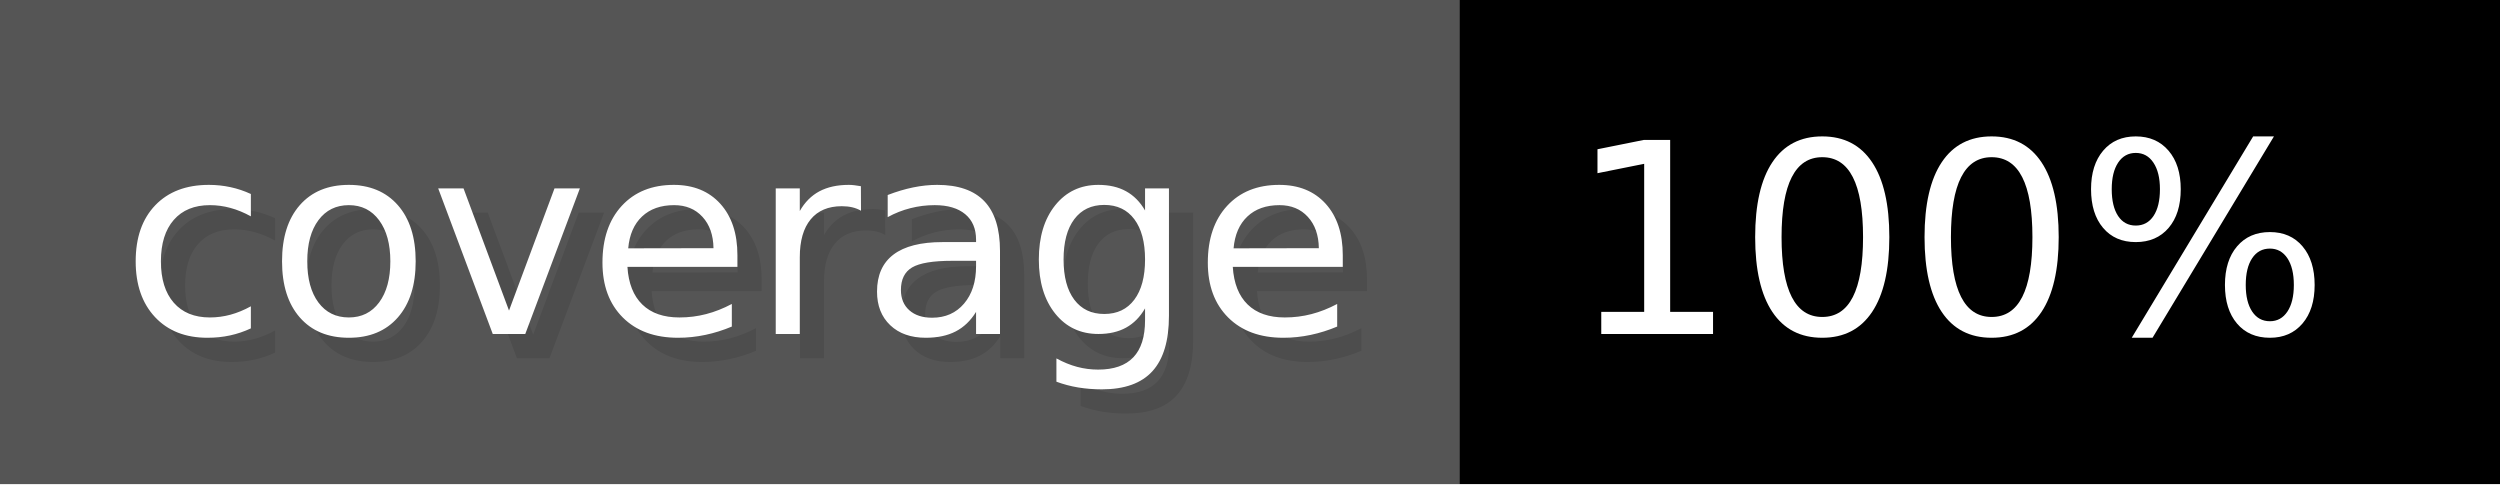
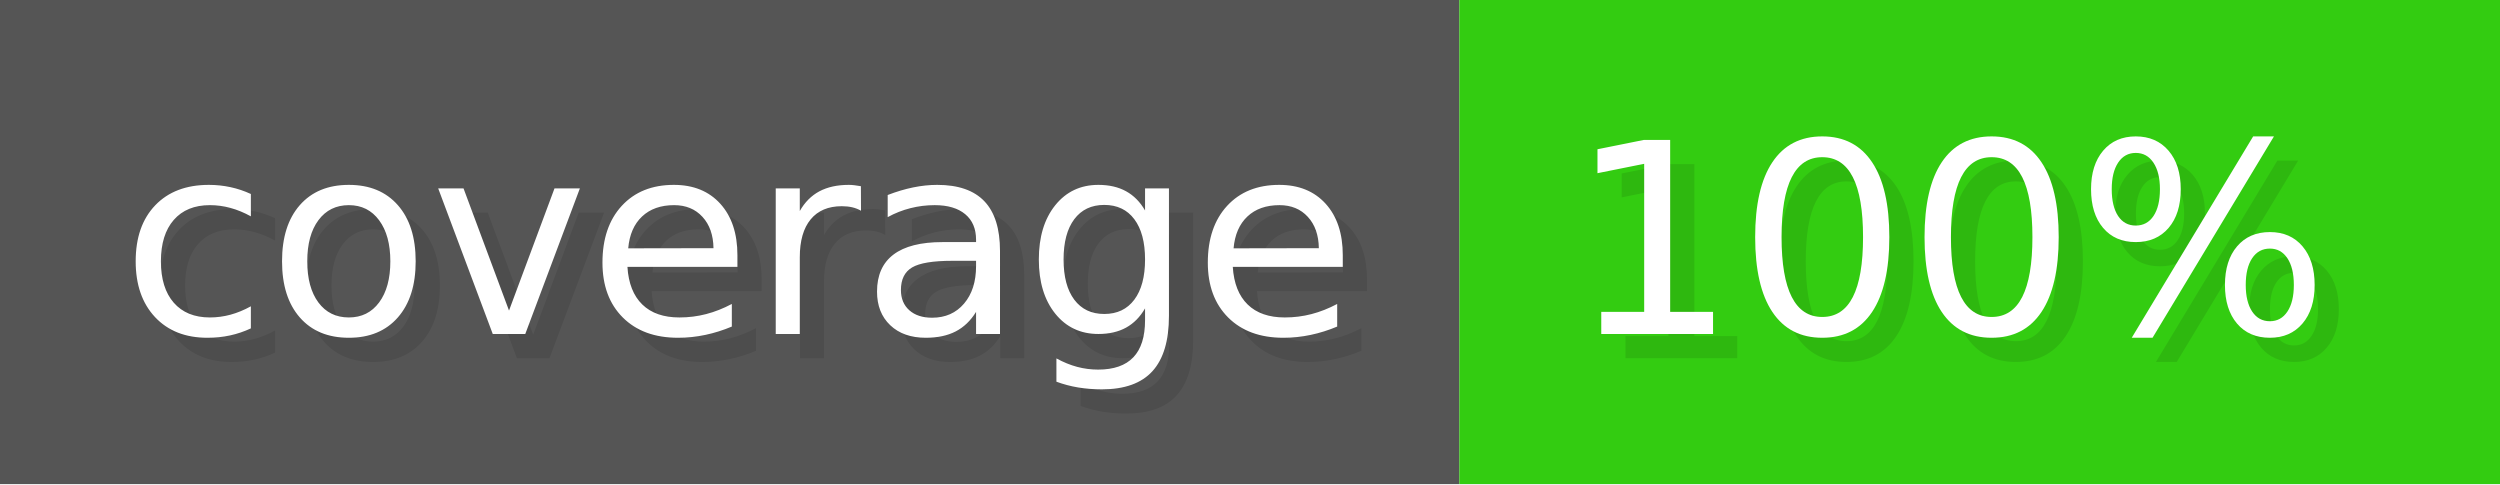
<svg xmlns="http://www.w3.org/2000/svg" width="103.3" height="20" viewBox="0 0 1033 200" role="img" aria-label="coverage: 100%">
  <g>
    <rect fill="#555" width="603" height="200" />
-     <rect fill="#brightgreen" x="603" width="430" height="200" />
+     <rect fill="#3C1" x="603" width="430" height="200" />
  </g>
  <g aria-hidden="true" fill="#fff" text-anchor="start" font-family="Verdana,DejaVu Sans,sans-serif" font-size="110">
    <text x="60" y="148" textLength="503" fill="#000" opacity="0.1">coverage</text>
    <text x="50" y="138" textLength="503">coverage</text>
    <text x="658" y="148" textLength="330" fill="#000" opacity="0.1">100%</text>
    <text x="648" y="138" textLength="330">100%</text>
  </g>
</svg>
